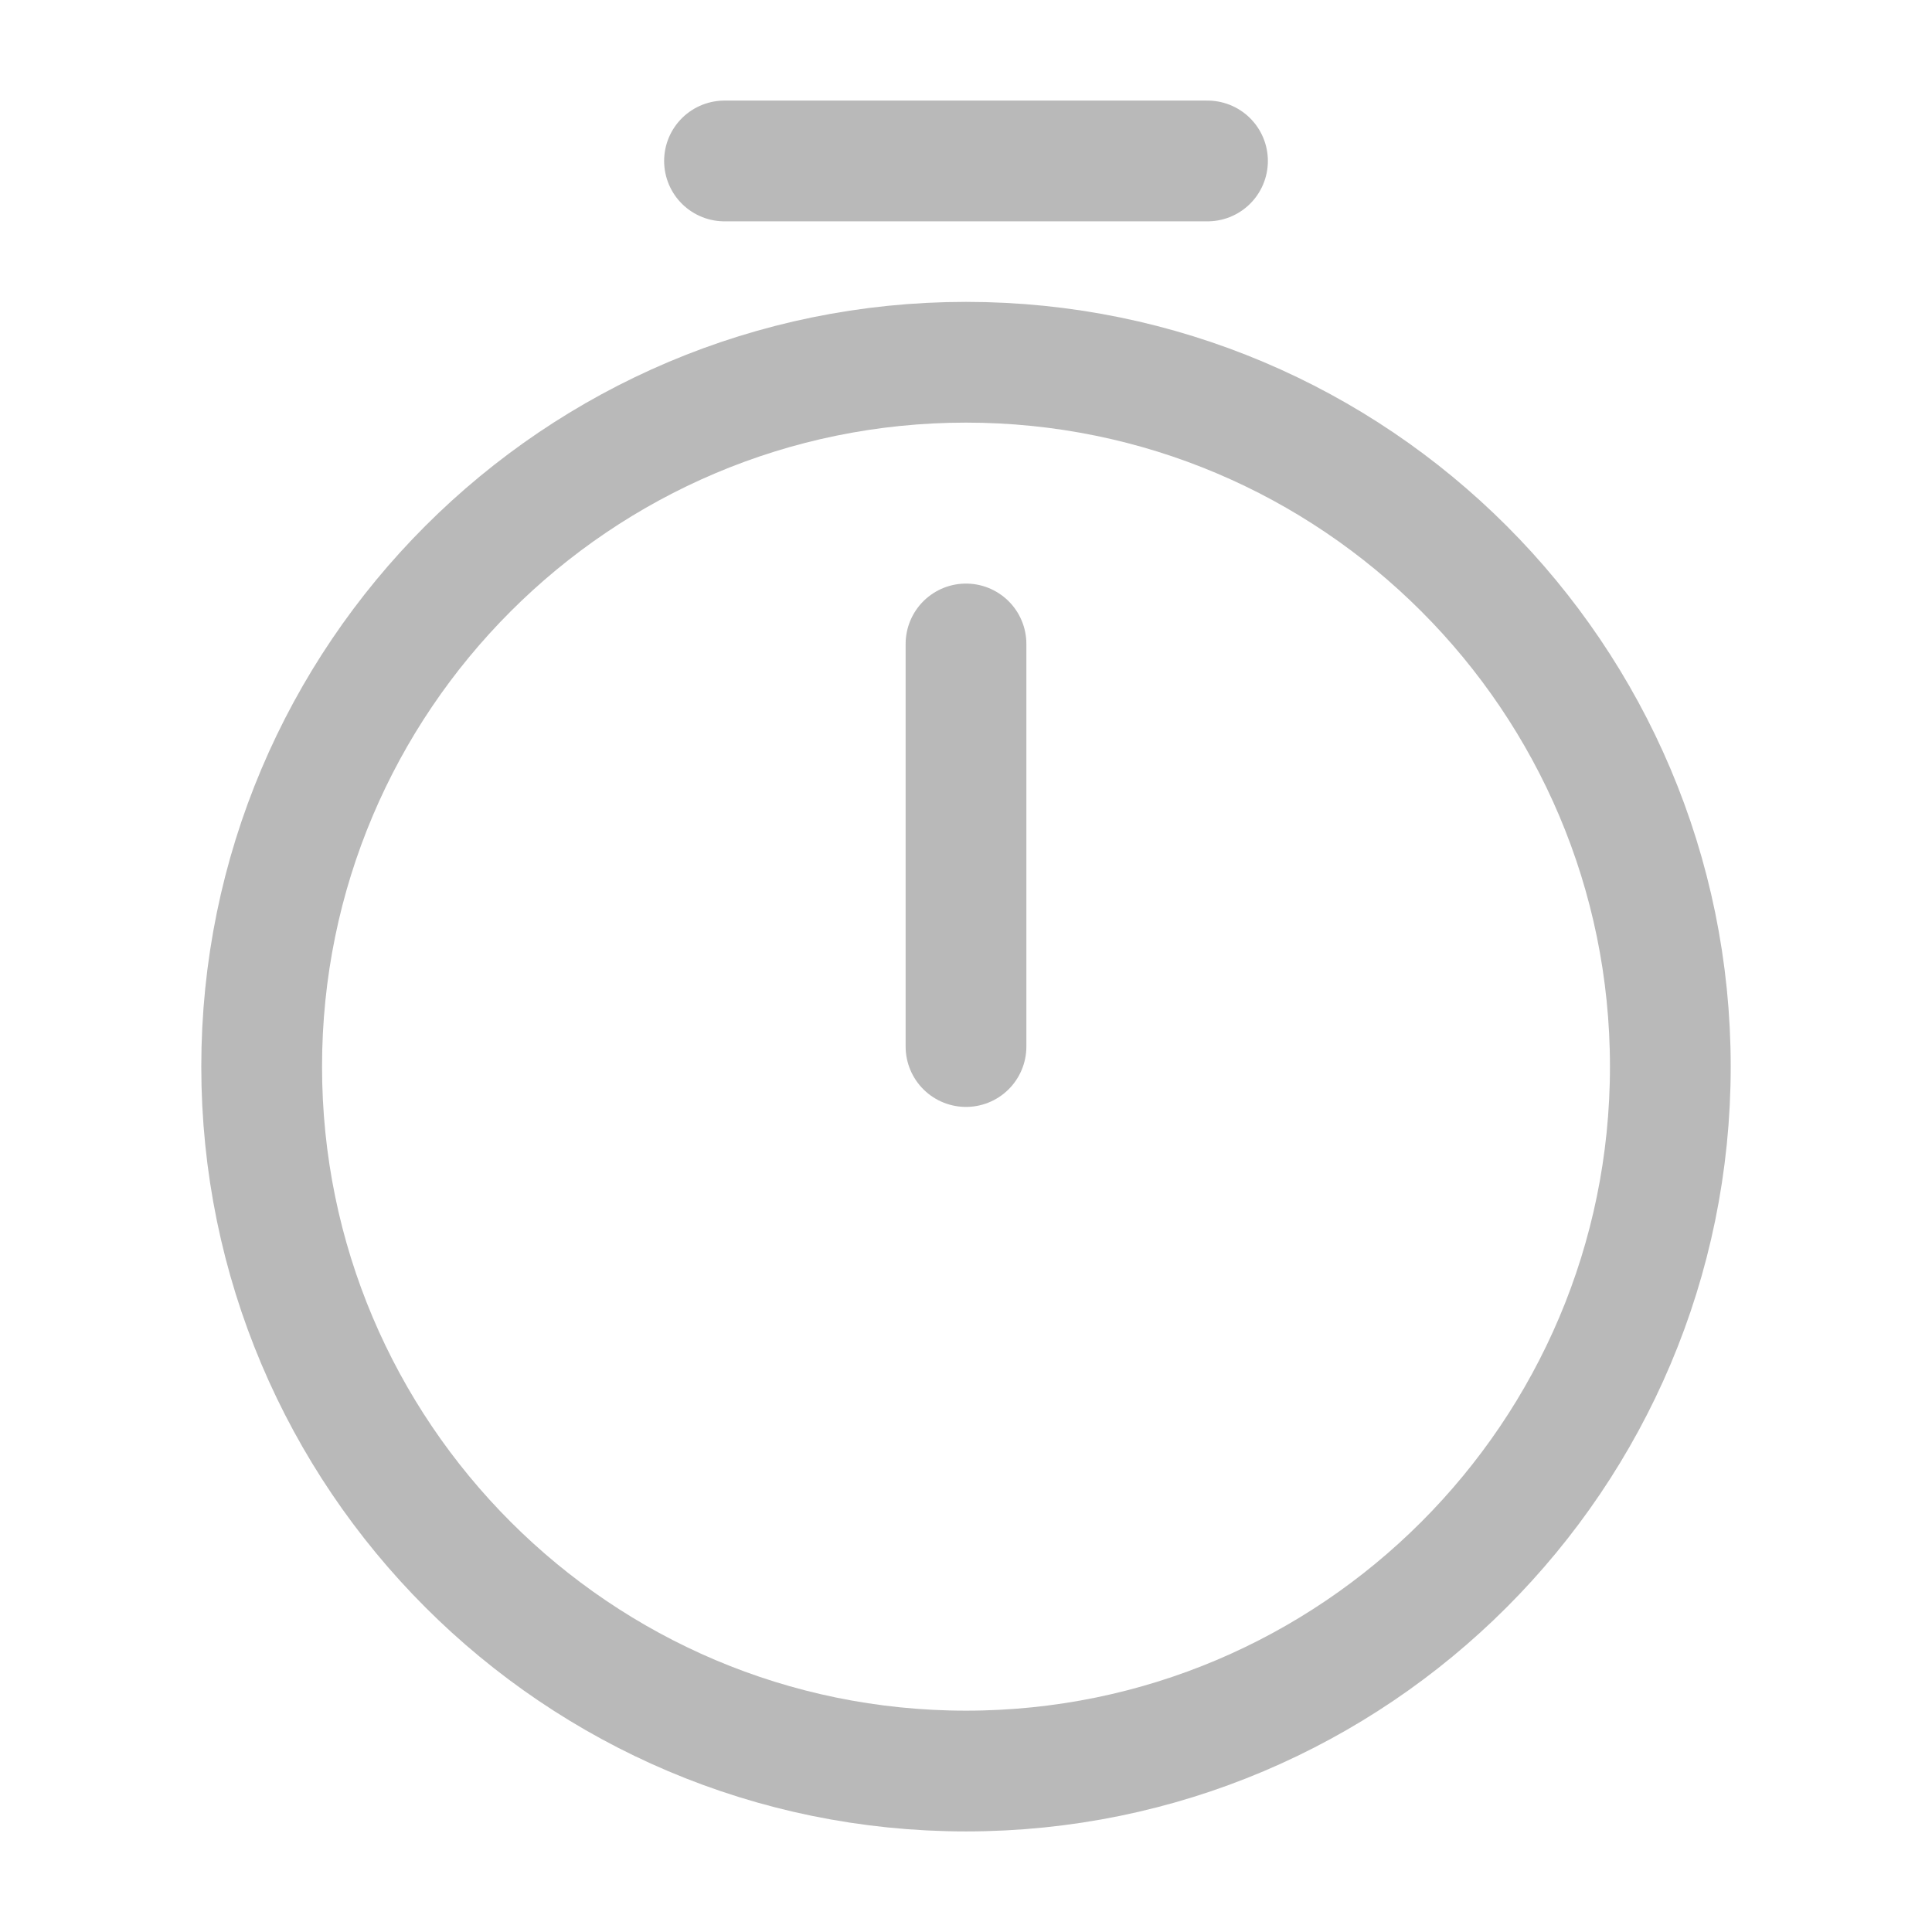
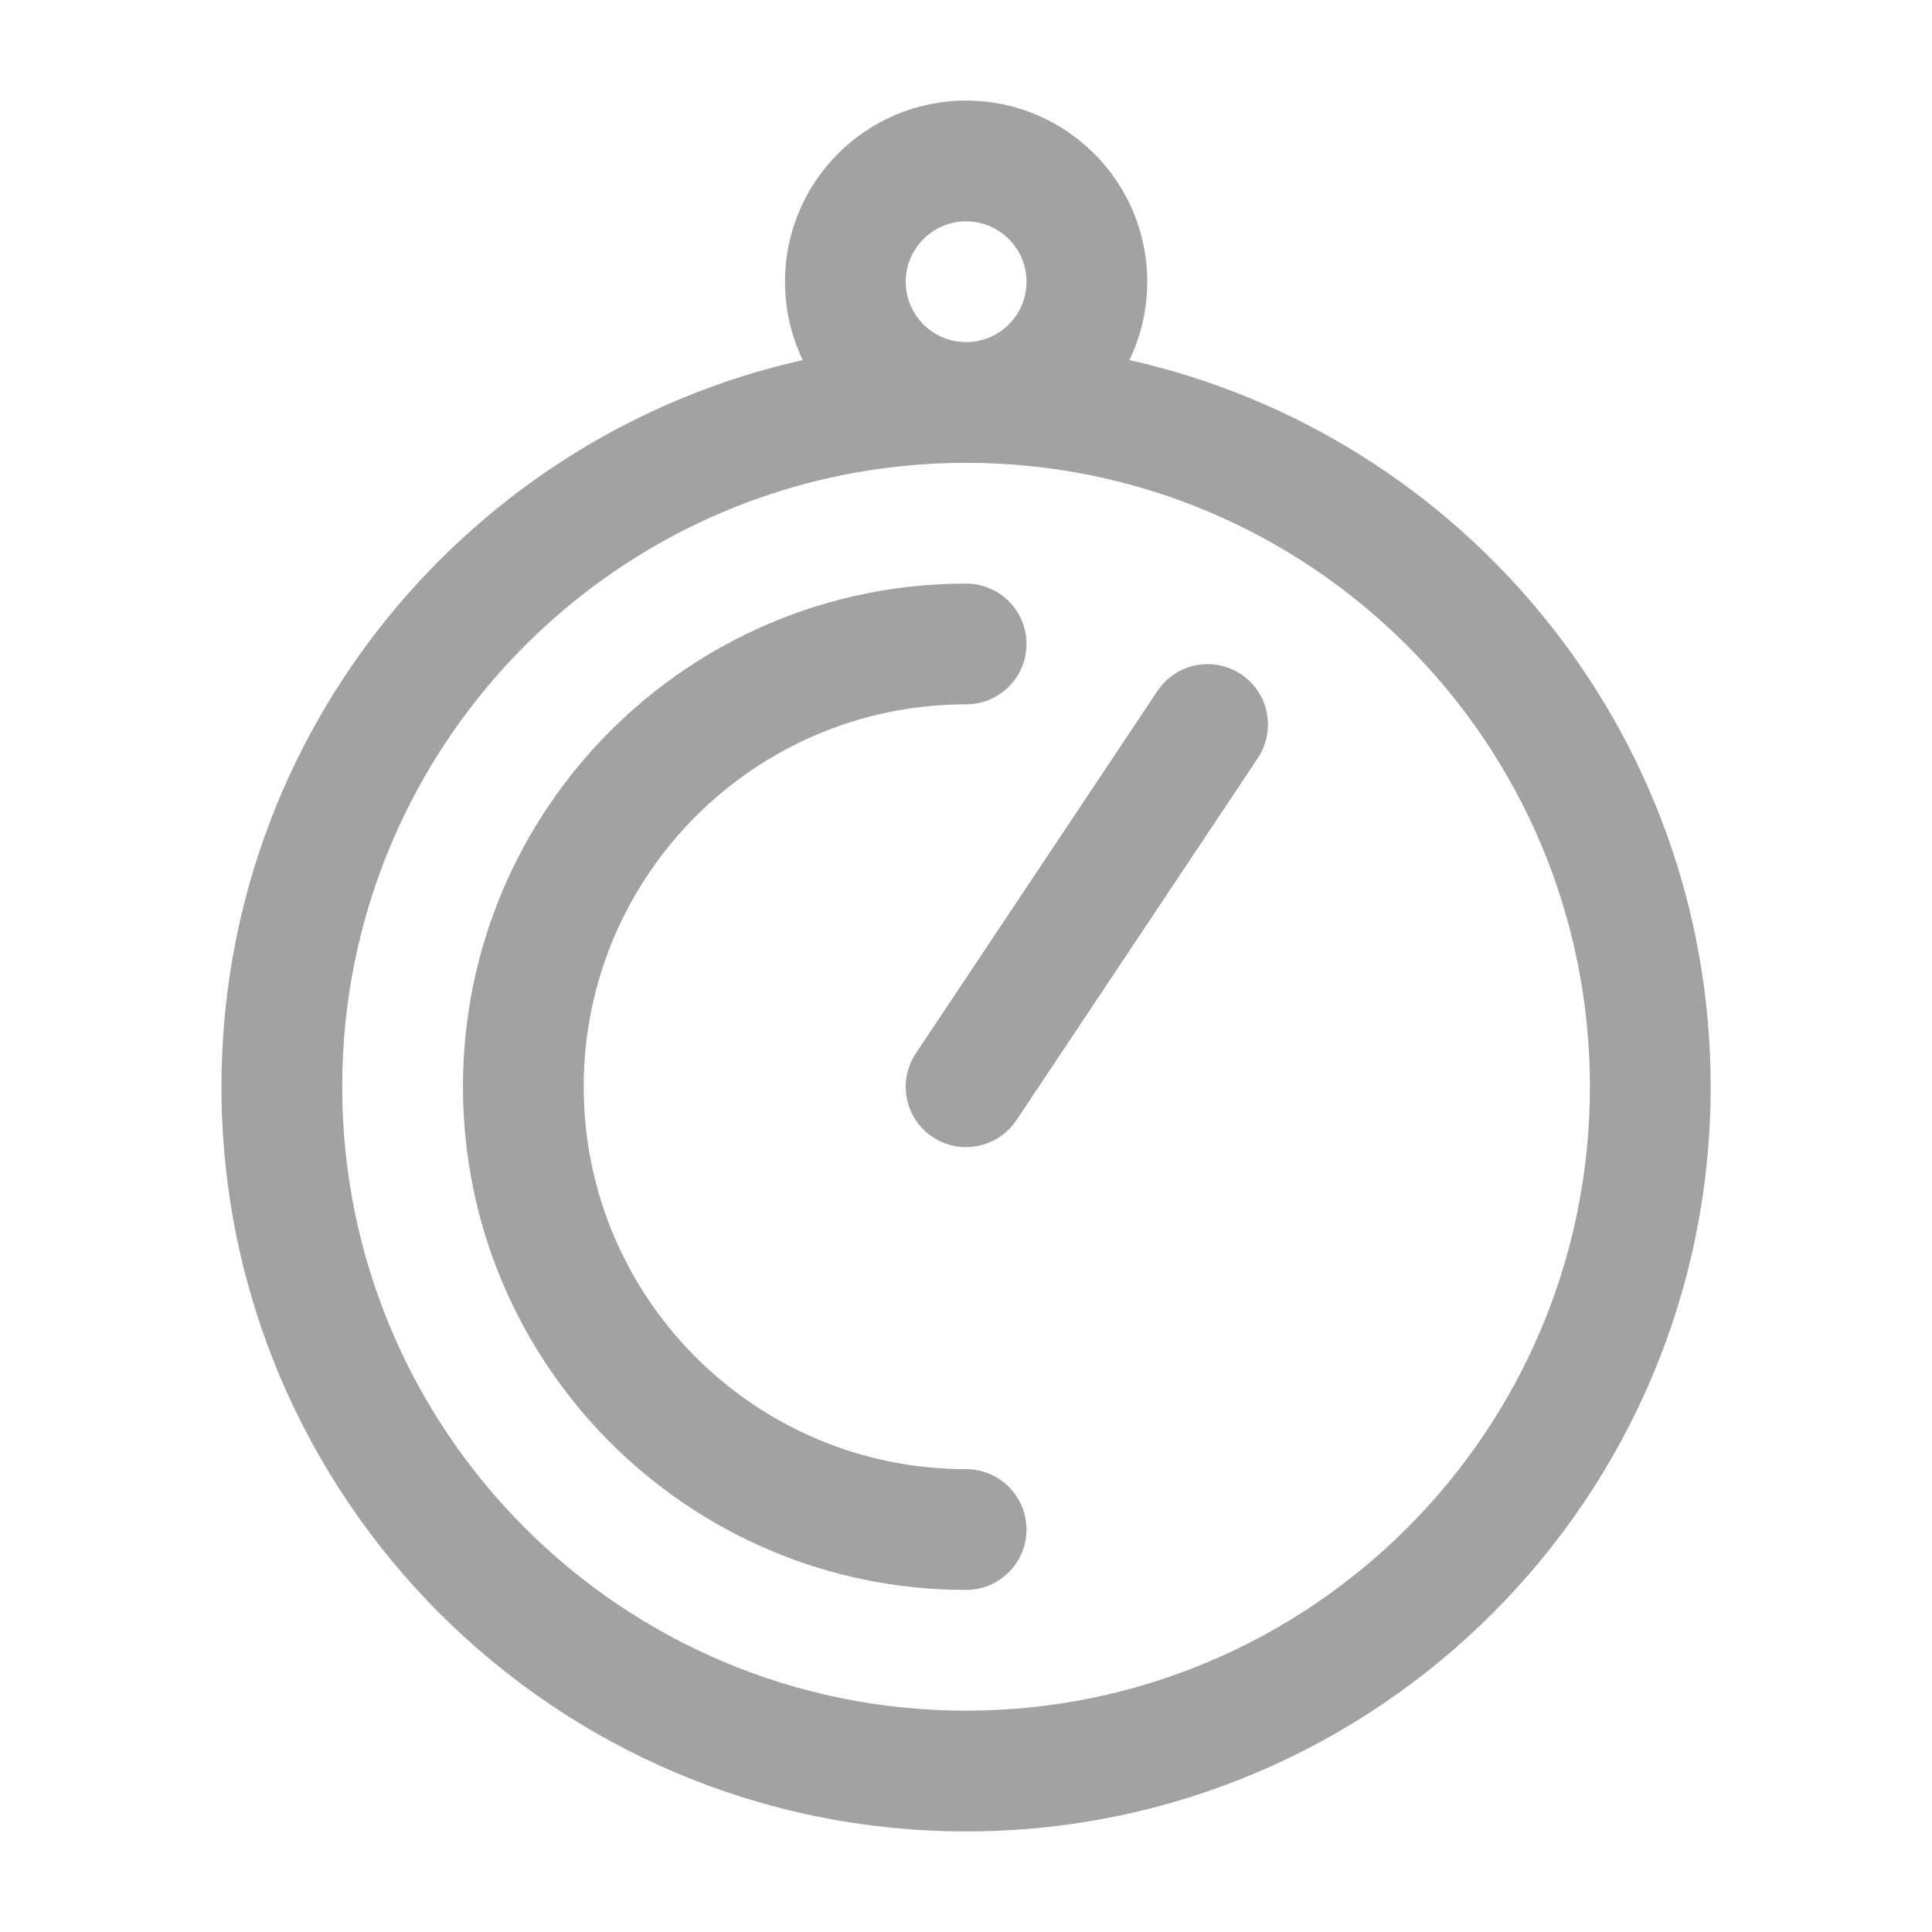
<svg xmlns="http://www.w3.org/2000/svg" width="16" height="16" viewBox="0 0 16 16" fill="none">
-   <path d="M13.833 8.833C13.833 12.053 11.22 14.667 8 14.667C4.78 14.667 2.167 12.053 2.167 8.833C2.167 5.613 4.78 3 8 3C11.22 3 13.833 5.613 13.833 8.833Z" stroke="#B9B9B9" stroke-linecap="round" stroke-linejoin="round" />
-   <path d="M8 5.333V8.667" stroke="#B9B9B9" stroke-linecap="round" stroke-linejoin="round" />
-   <path d="M6 1.333H10" stroke="#B9B9B9" stroke-miterlimit="10" stroke-linecap="round" stroke-linejoin="round" />
+   <path d="M4.834 9C4.834 7.251 6.252 5.833 8.001 5.833C8.277 5.833 8.501 5.61 8.501 5.333C8.501 5.057 8.277 4.833 8.001 4.833C5.699 4.833 3.834 6.699 3.834 9C3.834 11.301 5.699 13.167 8.001 13.167C8.277 13.167 8.501 12.943 8.501 12.667C8.501 12.391 8.277 12.167 8.001 12.167C6.252 12.167 4.834 10.749 4.834 9Z" fill="#A2A2A2" />
+   <path d="M10.417 6.278C10.57 6.048 10.508 5.737 10.278 5.584C10.048 5.431 9.738 5.493 9.585 5.723L7.585 8.723C7.431 8.953 7.494 9.263 7.723 9.416C7.953 9.569 8.263 9.507 8.417 9.278L10.417 6.278Z" fill="#A2A2A2" />
+   <path fill-rule="evenodd" clip-rule="evenodd" d="M9.501 2.333C9.501 2.566 9.448 2.786 9.353 2.982C12.108 3.599 14.167 6.059 14.167 9C14.167 12.406 11.406 15.167 8.001 15.167C4.595 15.167 1.834 12.406 1.834 9C1.834 6.059 3.893 3.599 6.648 2.982C6.554 2.786 6.501 2.566 6.501 2.333C6.501 1.505 7.172 0.833 8.001 0.833C8.829 0.833 9.501 1.505 9.501 2.333ZM8.001 2.833C7.725 2.833 7.501 2.61 7.501 2.333C7.501 2.057 7.725 1.833 8.001 1.833C8.277 1.833 8.501 2.057 8.501 2.333C8.501 2.61 8.277 2.833 8.001 2.833ZM2.834 9C2.834 6.147 5.147 3.833 8.001 3.833C10.854 3.833 13.167 6.147 13.167 9C13.167 11.854 10.854 14.167 8.001 14.167C5.147 14.167 2.834 11.854 2.834 9Z" fill="#A2A2A2" />
</svg>
